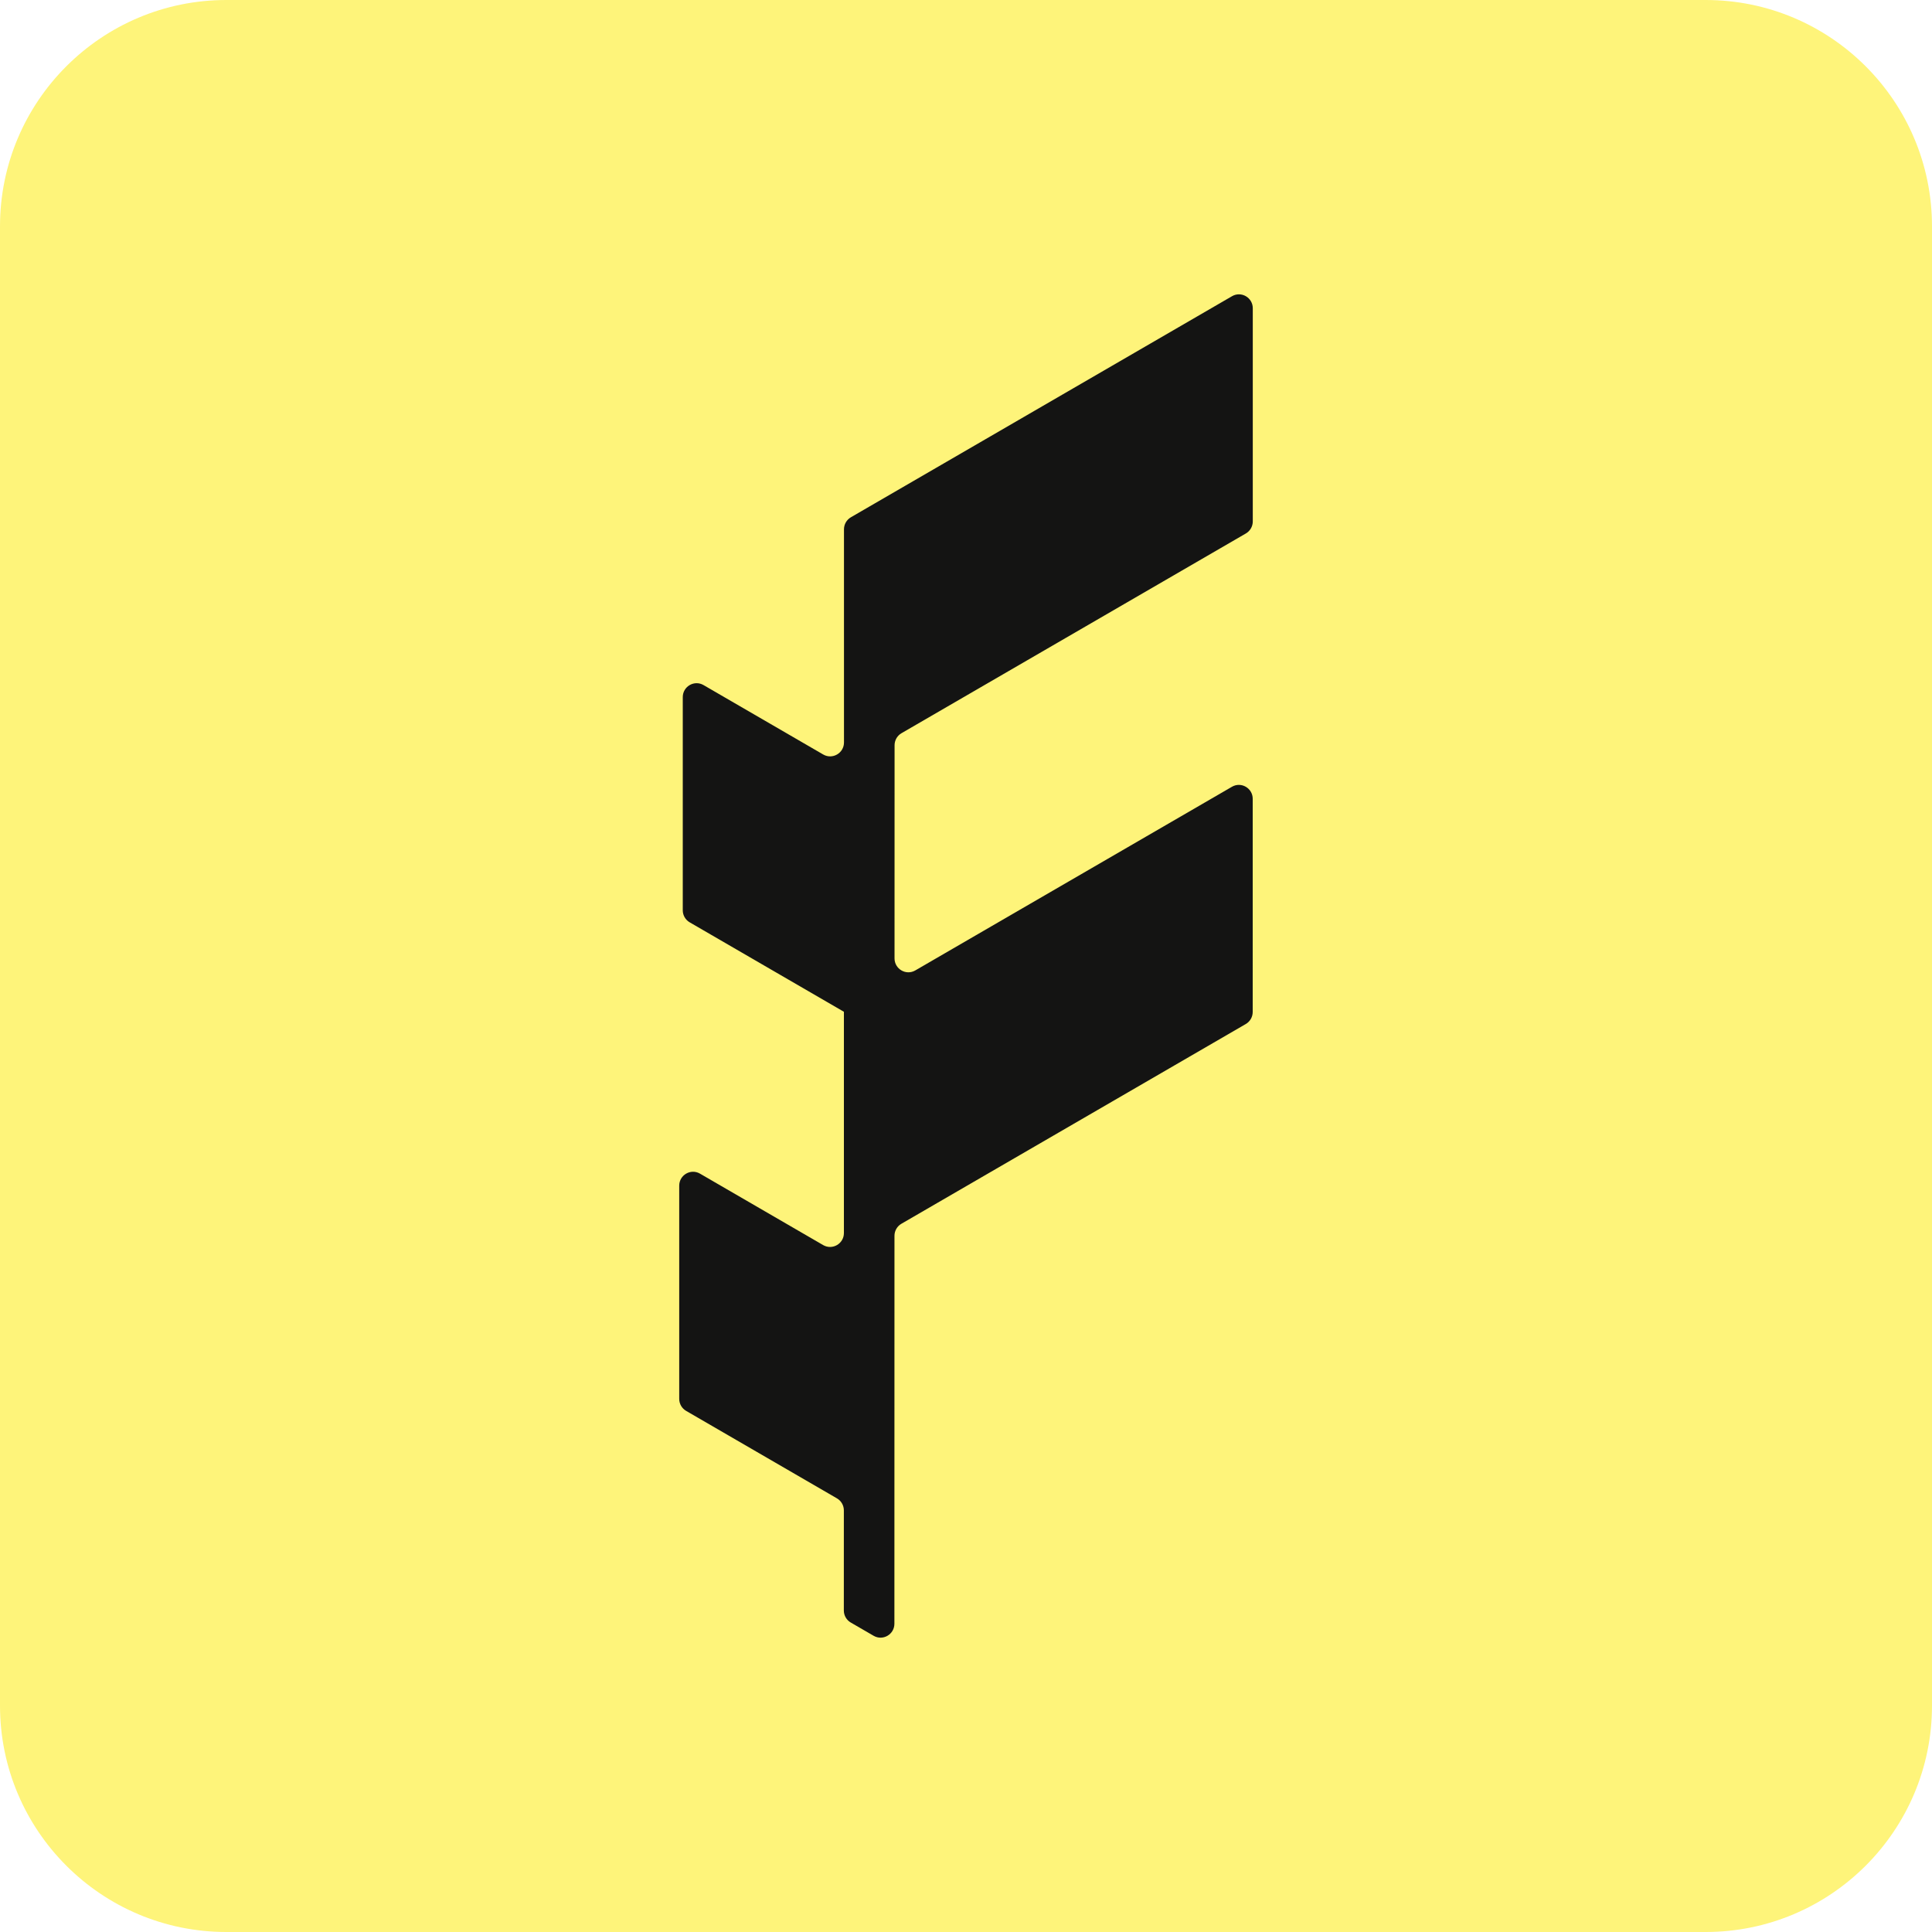
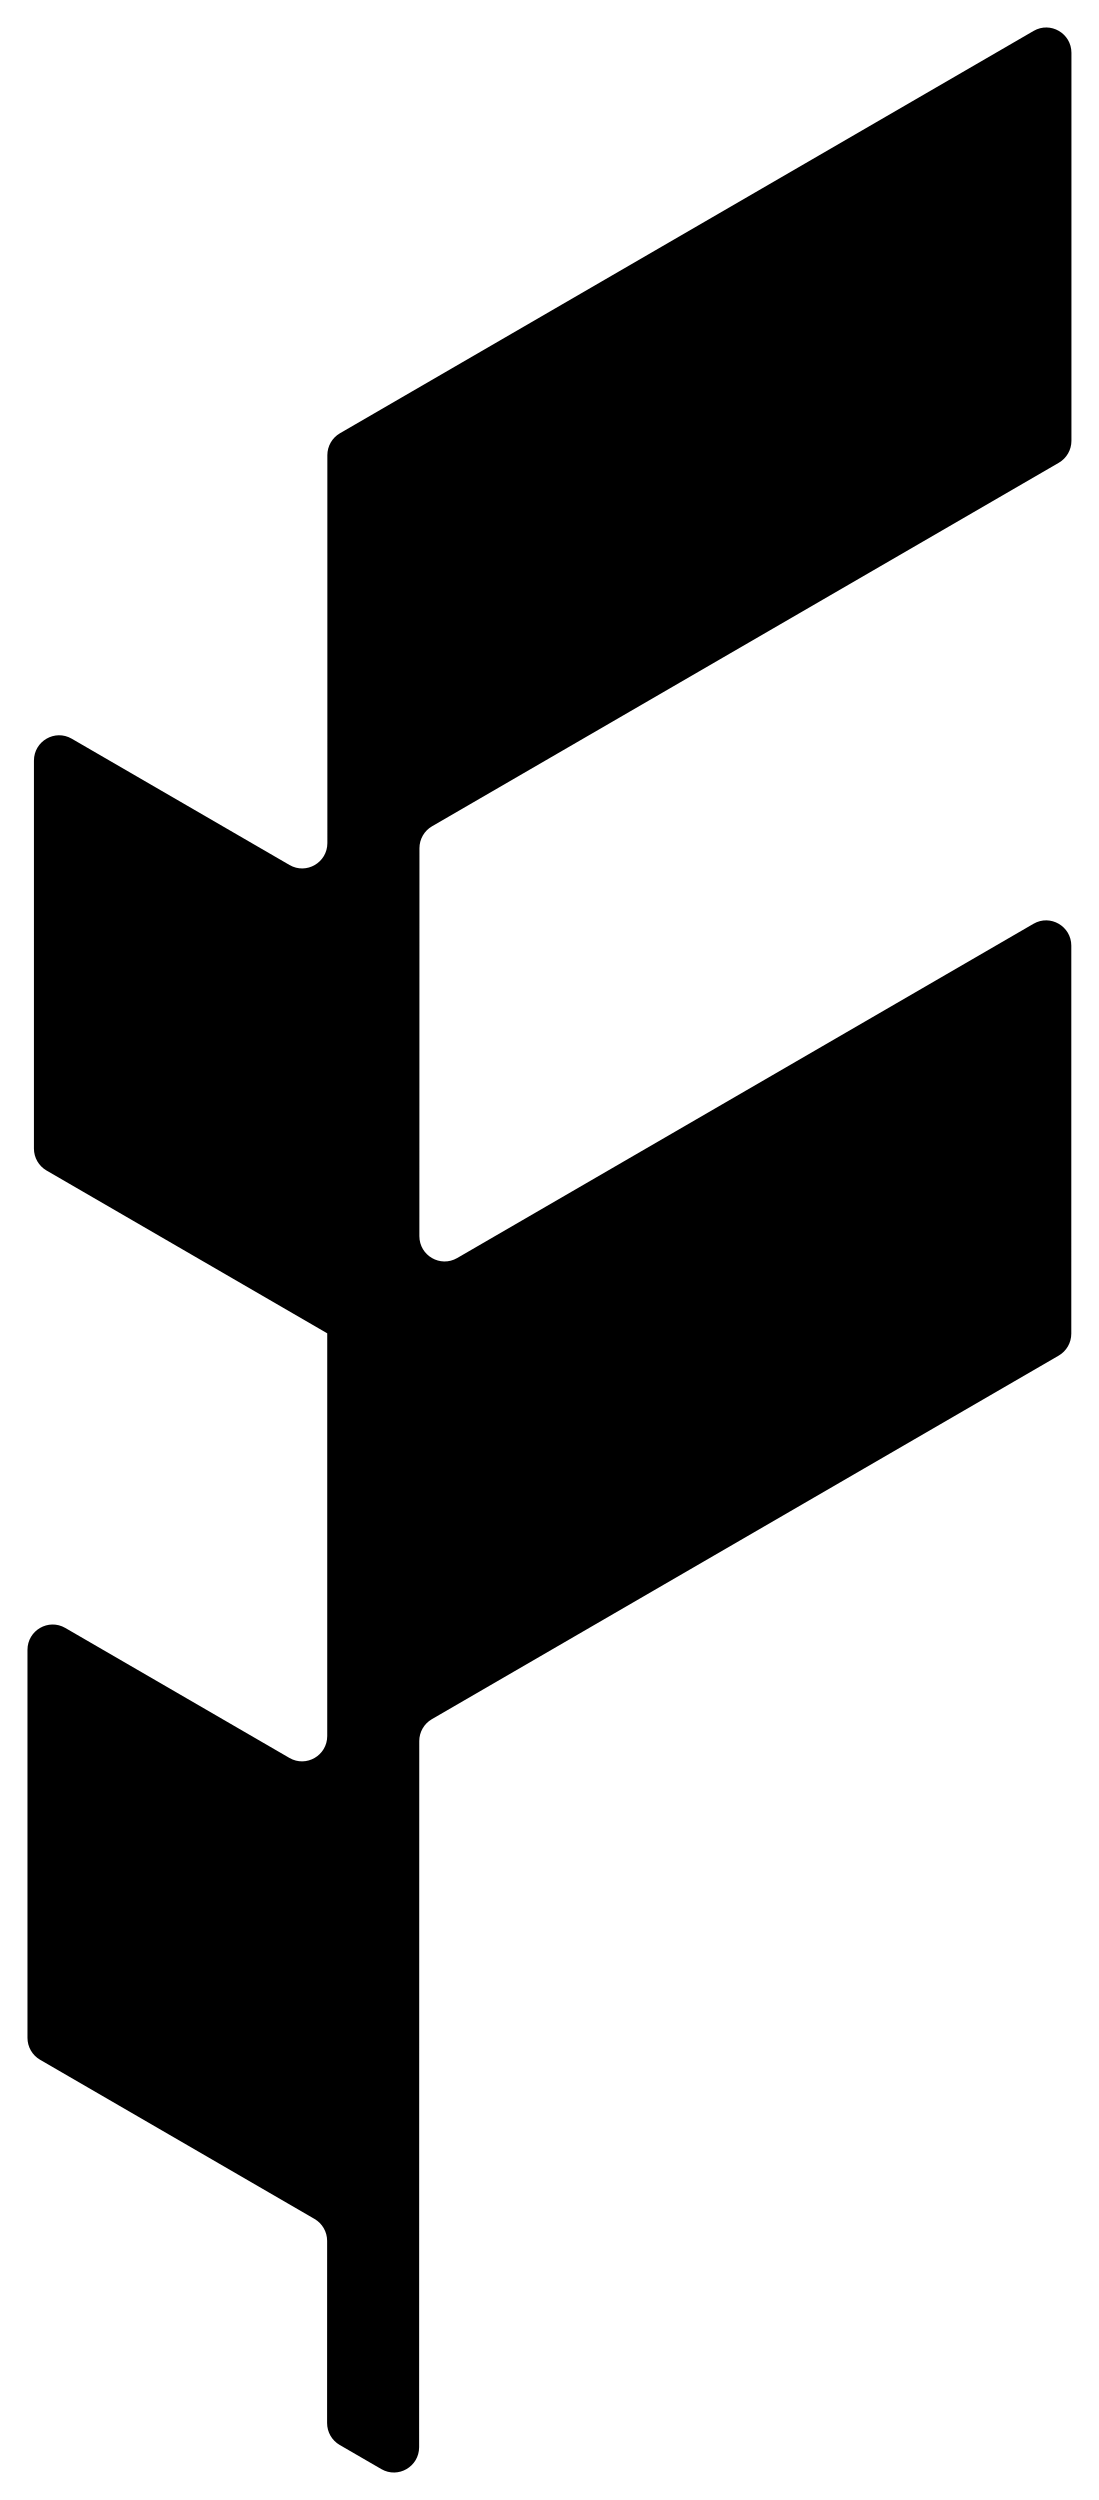
- <svg xmlns="http://www.w3.org/2000/svg" viewBox="0 0 256 256" fill="none">
-   <rect width="256" height="256" rx="30" fill="#FEF47A" />
-   <path d="M166 69.092C166 69.75 165.65 70.359 165.083 70.688L119.453 97.153C118.885 97.482 118.536 98.09 118.536 98.749L118.53 126.989C118.53 128.408 120.059 129.295 121.282 128.586L163.239 104.251C164.462 103.542 165.991 104.429 165.991 105.847L165.99 134.092C165.99 134.75 165.641 135.359 165.073 135.688L119.439 162.156C118.872 162.485 118.522 163.093 118.522 163.751L118.512 215.155C118.511 216.573 116.983 217.46 115.76 216.75L112.729 214.993C112.161 214.663 111.812 214.055 111.812 213.396L111.815 200.136C111.815 199.477 111.465 198.868 110.897 198.539L90.918 186.951C90.35 186.622 90 186.013 90 185.355L90 157.11C90 155.691 91.529 154.804 92.752 155.514L109.07 164.978C110.293 165.688 111.821 164.801 111.822 163.383L111.822 134.074L111.824 134.072L111.824 134.067L91.388 122.214C90.82 121.885 90.47 121.276 90.47 120.618L90.471 92.373C90.471 90.954 91.999 90.068 93.222 90.777L109.08 99.974C110.303 100.683 111.832 99.796 111.832 98.377L111.831 70.136C111.832 69.478 112.181 68.87 112.749 68.541L163.248 39.25C164.471 38.54 166 39.427 166 40.846V69.092Z" fill="#141413" />
+ <svg xmlns="http://www.w3.org/2000/svg" viewBox="88 37 80 182" fill="none">
+   <path d="M166 69.092C166 69.75 165.65 70.359 165.083 70.688L119.453 97.153C118.885 97.482 118.536 98.09 118.536 98.749L118.53 126.989C118.53 128.408 120.059 129.295 121.282 128.586L163.239 104.251C164.462 103.542 165.991 104.429 165.991 105.847L165.99 134.092C165.99 134.75 165.641 135.359 165.073 135.688L119.439 162.156C118.872 162.485 118.522 163.093 118.522 163.751L118.512 215.155C118.511 216.573 116.983 217.46 115.76 216.75L112.729 214.993C112.161 214.663 111.812 214.055 111.812 213.396L111.815 200.136C111.815 199.477 111.465 198.868 110.897 198.539L90.918 186.951C90.35 186.622 90 186.013 90 185.355L90 157.11C90 155.691 91.529 154.804 92.752 155.514L109.07 164.978C110.293 165.688 111.821 164.801 111.822 163.383L111.822 134.074L111.824 134.072L111.824 134.067L91.388 122.214C90.82 121.885 90.47 121.276 90.47 120.618L90.471 92.373C90.471 90.954 91.999 90.068 93.222 90.777L109.08 99.974C110.303 100.683 111.832 99.796 111.832 98.377L111.831 70.136C111.832 69.478 112.181 68.87 112.749 68.541L163.248 39.25C164.471 38.54 166 39.427 166 40.846V69.092Z" fill="currentColor" />
</svg>
